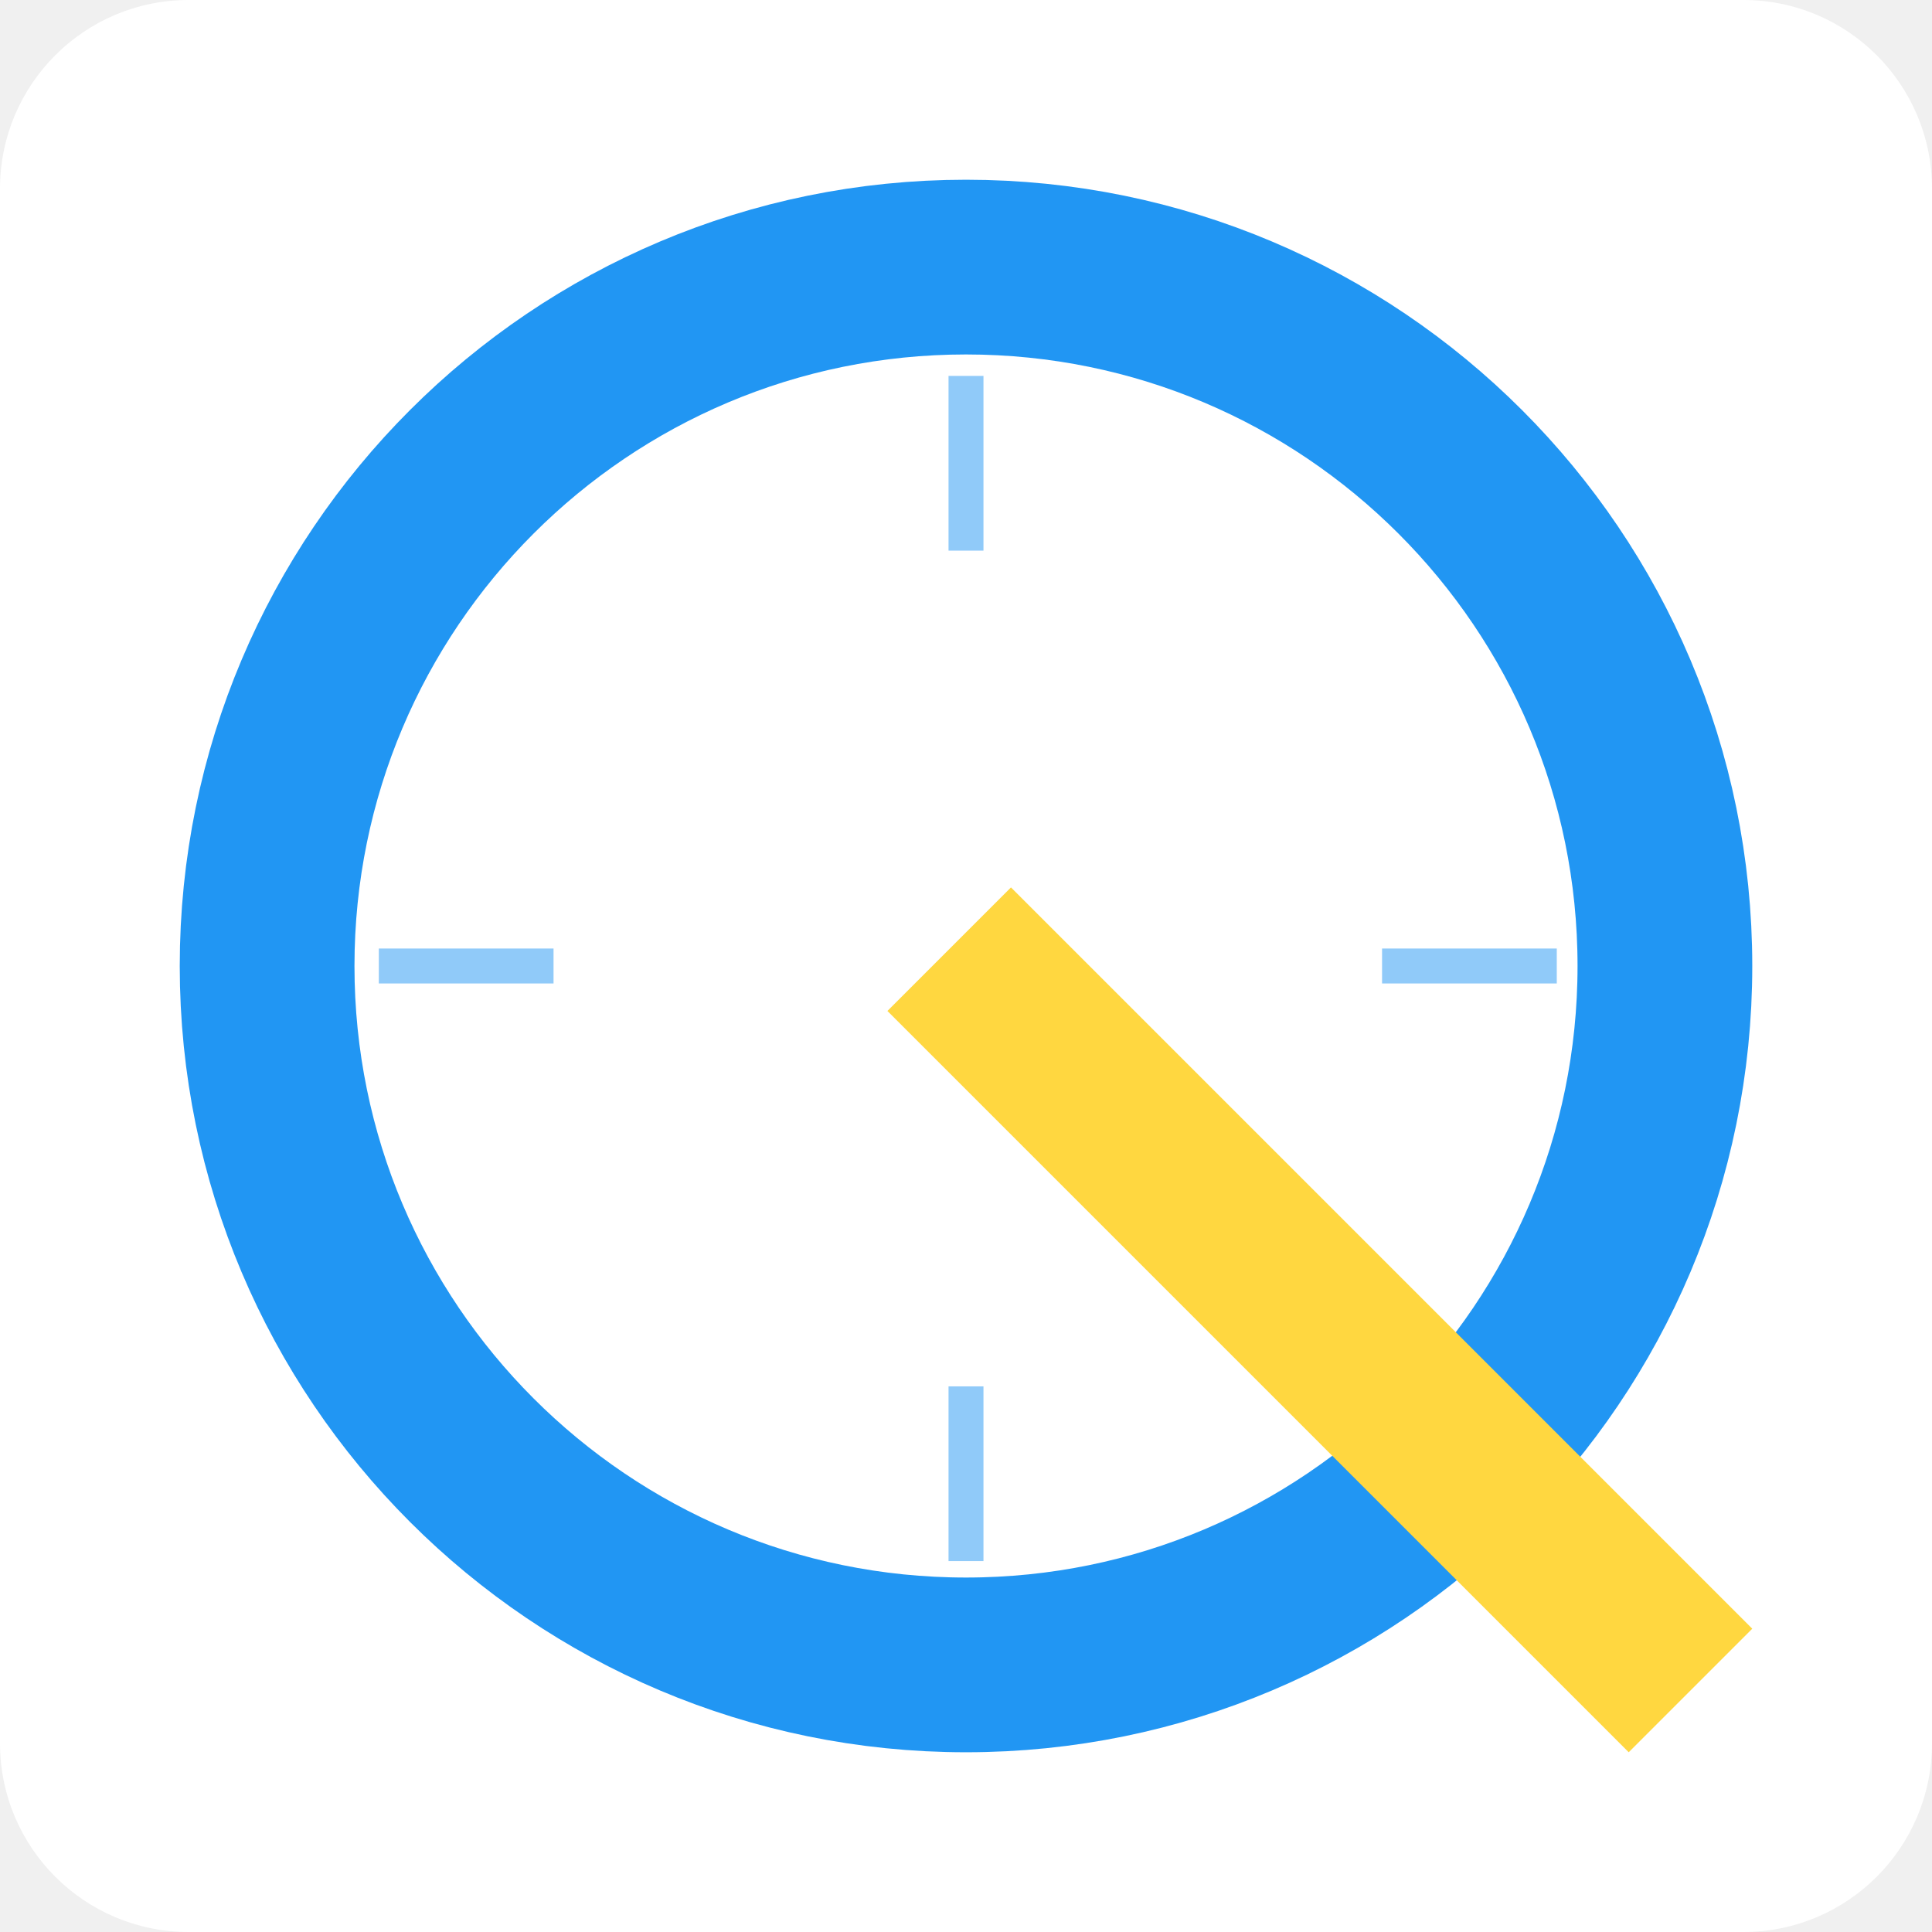
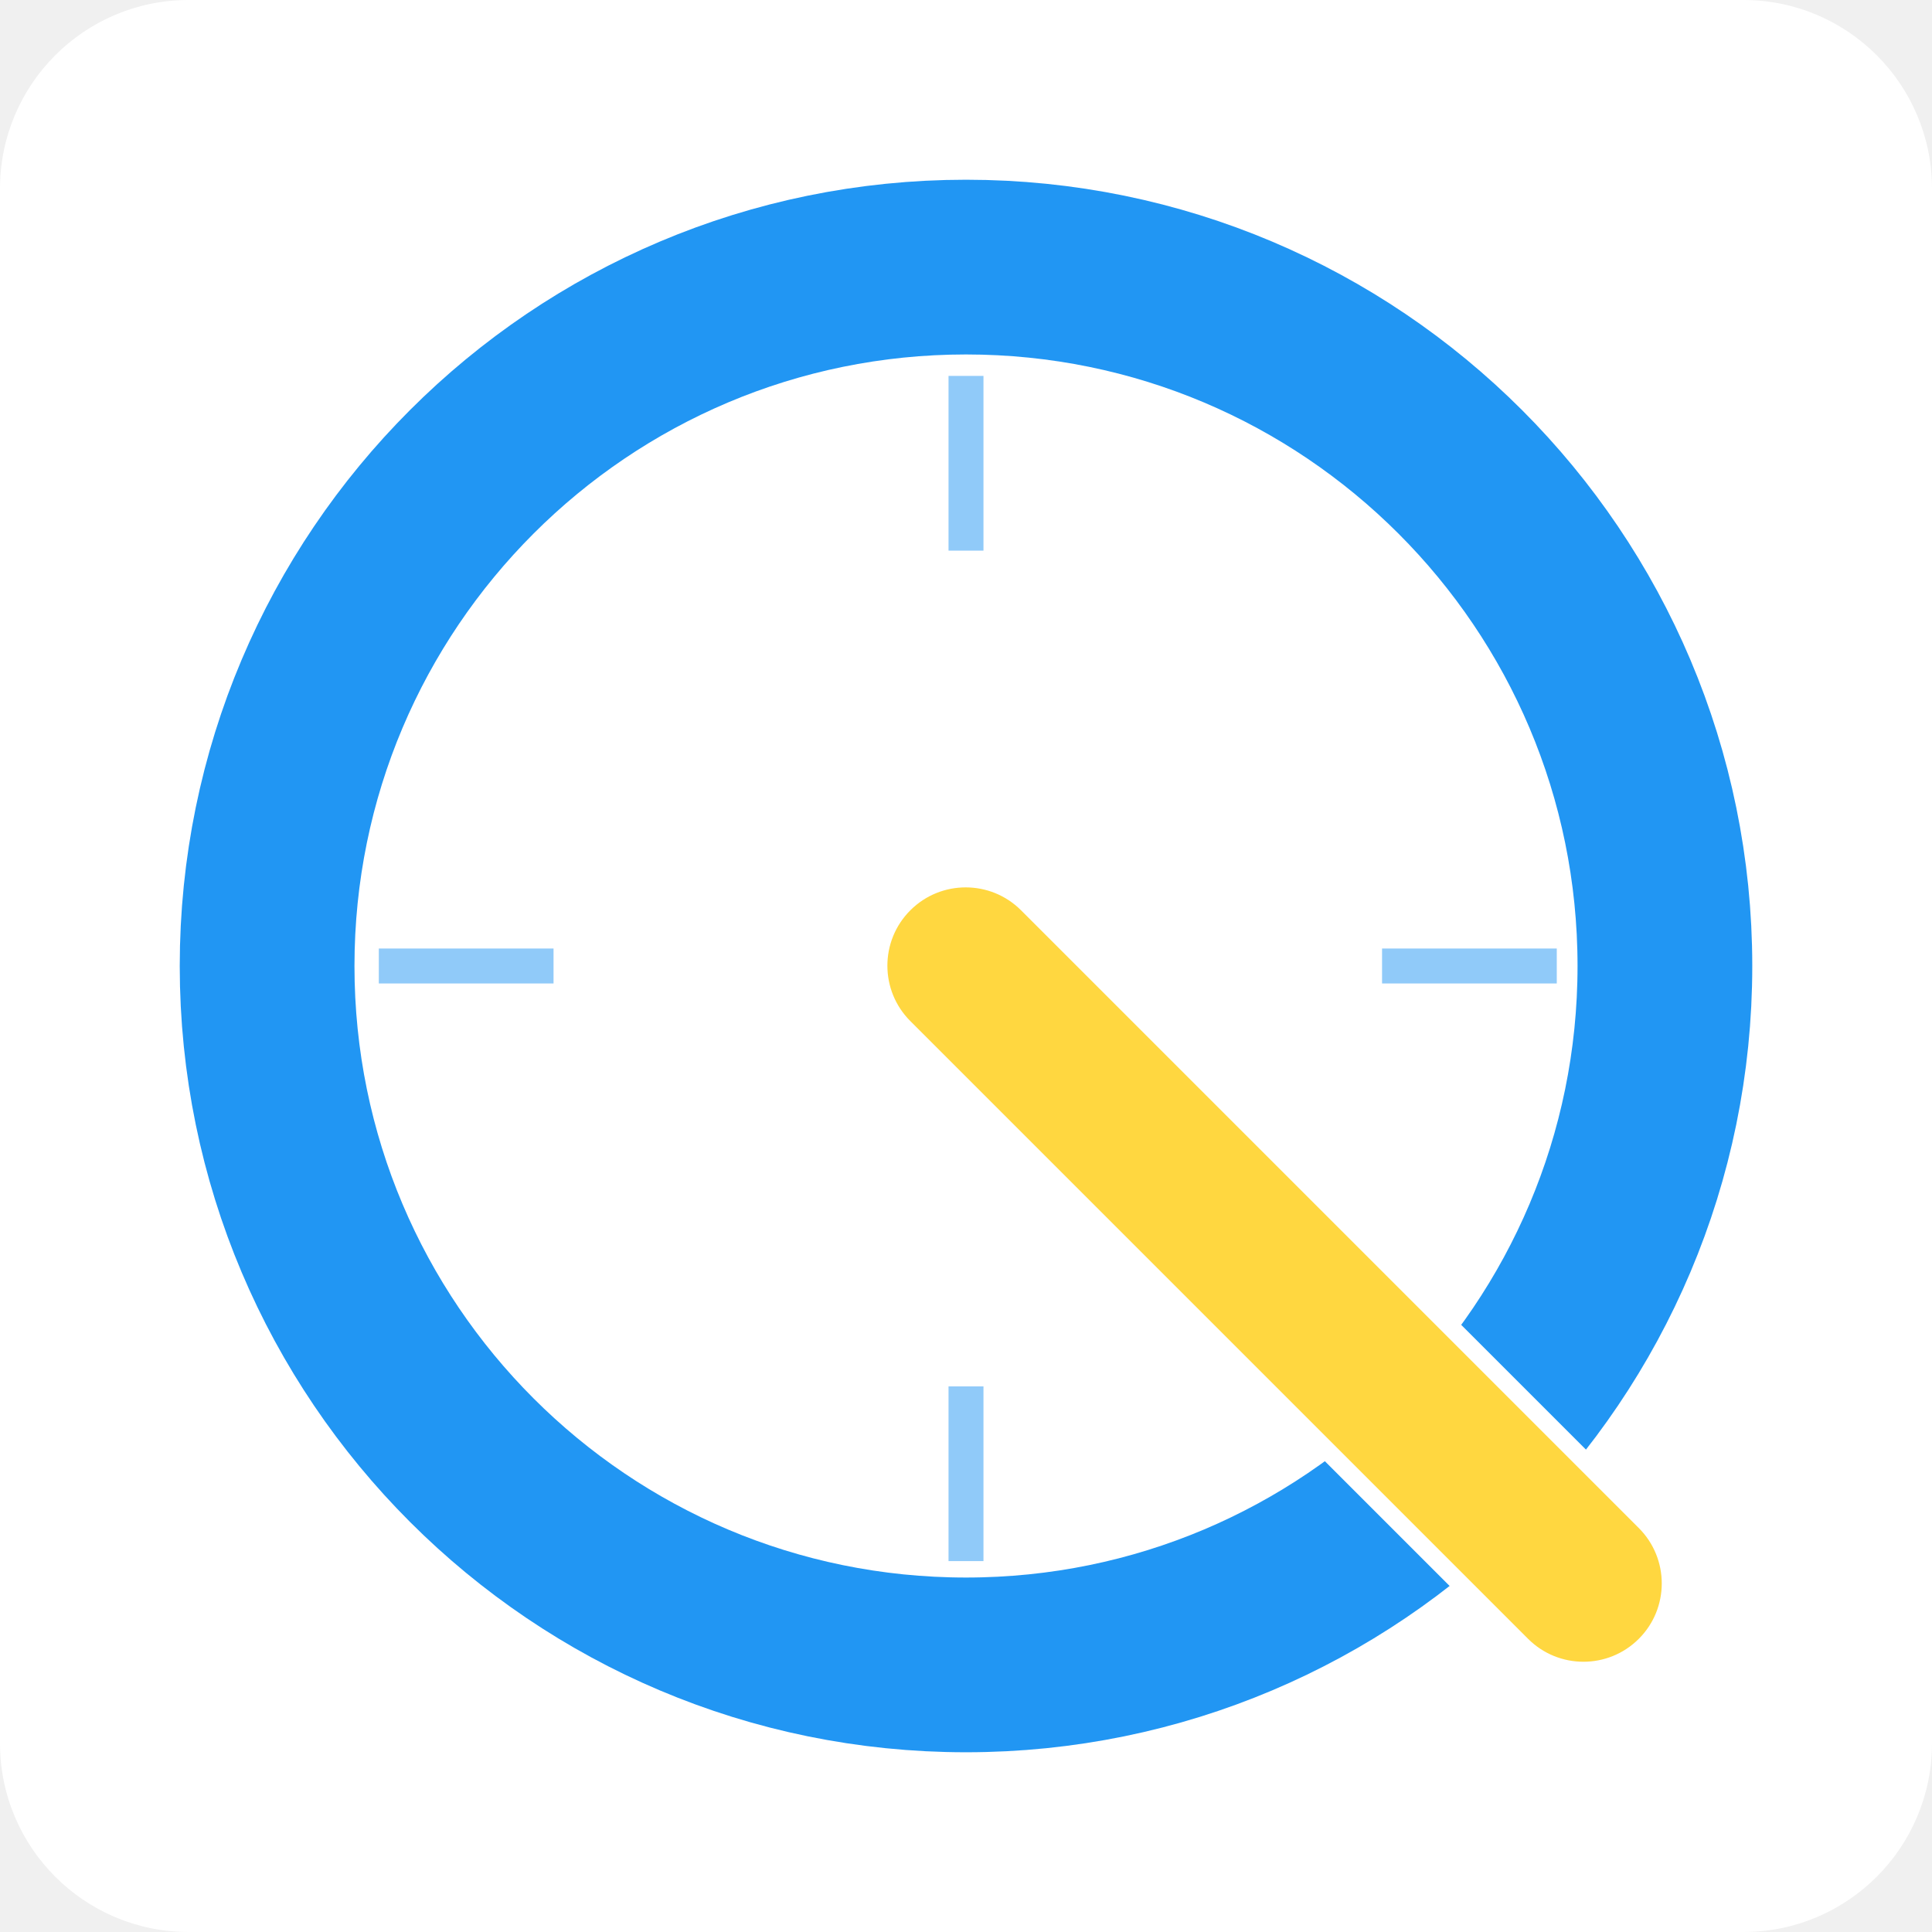
- <svg xmlns="http://www.w3.org/2000/svg" width="512" height="512" viewBox="0 0 512 512" id="svg2" version="1.1">
+ <svg xmlns="http://www.w3.org/2000/svg" version="1.1" id="svg2" viewBox="0 0 512 512" height="512" width="512">
  <defs id="defs4" />
-   <g id="layer1" transform="translate(0,-540.3622)">
-     <rect style="opacity:1;fill:#ffffff;fill-opacity:1;stroke:none;stroke-width:1;stroke-miterlimit:4;stroke-dasharray:none;stroke-opacity:1" id="rect4726" width="512" height="512" x="0" y="540.362" rx="50" ry="50" />
-     <g id="g4951" transform="matrix(9.260803,0,0,9.260803,-3841.413,-9435.808)">
-       <circle r="20" cy="1104.89" cx="442.447" id="path4138" style="opacity:1;fill:none;fill-opacity:1;stroke:#2196f3;stroke-width:5;stroke-miterlimit:4;stroke-dasharray:none;stroke-opacity:1" />
-       <rect transform="matrix(0.7071068,0.7071068,-0.7071068,0.7071068,0,0)" y="465.918" x="1093.452" height="5" width="30" id="rect4174" style="opacity:1;fill:#ffd740;fill-opacity:1;stroke:none;stroke-width:5;stroke-miterlimit:4;stroke-dasharray:none;stroke-opacity:1" />
-       <g style="fill:#90caf9;fill-opacity:1" id="g4243" transform="translate(418.4468,76.52787)">
-         <rect style="opacity:1;fill:#90caf9;fill-opacity:1;stroke:none;stroke-width:5;stroke-miterlimit:4;stroke-dasharray:none;stroke-opacity:1" id="rect4180" width="5" height="1" x="7.197" y="1027.862" />
-         <rect style="opacity:1;fill:#90caf9;fill-opacity:1;stroke:none;stroke-width:5;stroke-miterlimit:4;stroke-dasharray:none;stroke-opacity:1" id="rect4180-7" width="5" height="1" x="35.906" y="1027.862" />
-         <rect style="opacity:1;fill:#90caf9;fill-opacity:1;stroke:none;stroke-width:5;stroke-miterlimit:4;stroke-dasharray:none;stroke-opacity:1" id="rect4180-7-5" width="5" height="1" x="1011.476" y="-24.5" transform="matrix(0,1,-1,0,0,0)" />
-         <rect style="opacity:1;fill:#90caf9;fill-opacity:1;stroke:none;stroke-width:5;stroke-miterlimit:4;stroke-dasharray:none;stroke-opacity:1" id="rect4180-7-5-3" width="5" height="1" x="1040.392" y="-24.5" transform="matrix(0,1,-1,0,0,0)" />
+   <g transform="translate(0,-540.3622)" id="layer1">
+     <rect ry="50" rx="50" y="540.362" x="0" height="512" width="512" id="rect4726" style="opacity:1;fill:#ffffff;fill-opacity:1;stroke:none;stroke-width:1;stroke-miterlimit:4;stroke-dasharray:none;stroke-opacity:1" />
+     <g transform="matrix(9.260803,0,0,9.260803,-3841.413,-9435.808)" id="g4951">
+       <circle style="opacity:1;fill:none;fill-opacity:1;stroke:#2196f3;stroke-width:5;stroke-miterlimit:4;stroke-dasharray:none;stroke-opacity:1" id="path4138" cx="442.447" cy="1104.89" r="20" />
+       <rect ry="2.5" rx="2.5" style="opacity:1;fill:#ffd740;fill-opacity:1;stroke:#ffffff;stroke-width:0.518;stroke-miterlimit:4;stroke-dasharray:none;stroke-opacity:1" id="rect4174" width="30" height="5" x="1091.62" y="465.918" transform="matrix(0.7071068,0.7071068,-0.7071068,0.7071068,0,0)" />
+       <g transform="translate(418.4468,76.52787)" id="g4243" style="fill:#90caf9;fill-opacity:1">
+         <rect y="1027.862" x="7.197" height="1" width="5" id="rect4180" style="opacity:1;fill:#90caf9;fill-opacity:1;stroke:none;stroke-width:5;stroke-miterlimit:4;stroke-dasharray:none;stroke-opacity:1" />
+         <rect y="1027.862" x="35.906" height="1" width="5" id="rect4180-7" style="opacity:1;fill:#90caf9;fill-opacity:1;stroke:none;stroke-width:5;stroke-miterlimit:4;stroke-dasharray:none;stroke-opacity:1" />
+         <rect transform="matrix(0,1,-1,0,0,0)" y="-24.5" x="1011.476" height="1" width="5" id="rect4180-7-5" style="opacity:1;fill:#90caf9;fill-opacity:1;stroke:none;stroke-width:5;stroke-miterlimit:4;stroke-dasharray:none;stroke-opacity:1" />
+         <rect transform="matrix(0,1,-1,0,0,0)" y="-24.5" x="1040.392" height="1" width="5" id="rect4180-7-5-3" style="opacity:1;fill:#90caf9;fill-opacity:1;stroke:none;stroke-width:5;stroke-miterlimit:4;stroke-dasharray:none;stroke-opacity:1" />
      </g>
    </g>
  </g>
</svg>
